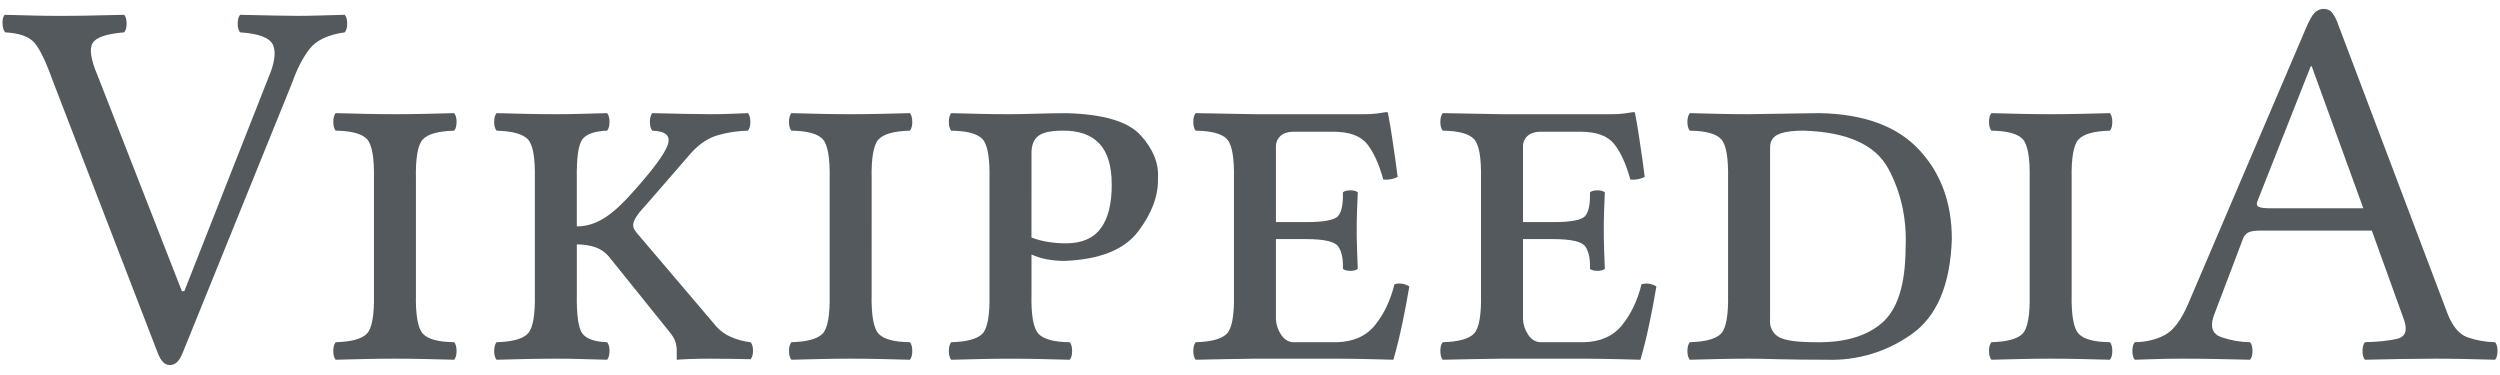
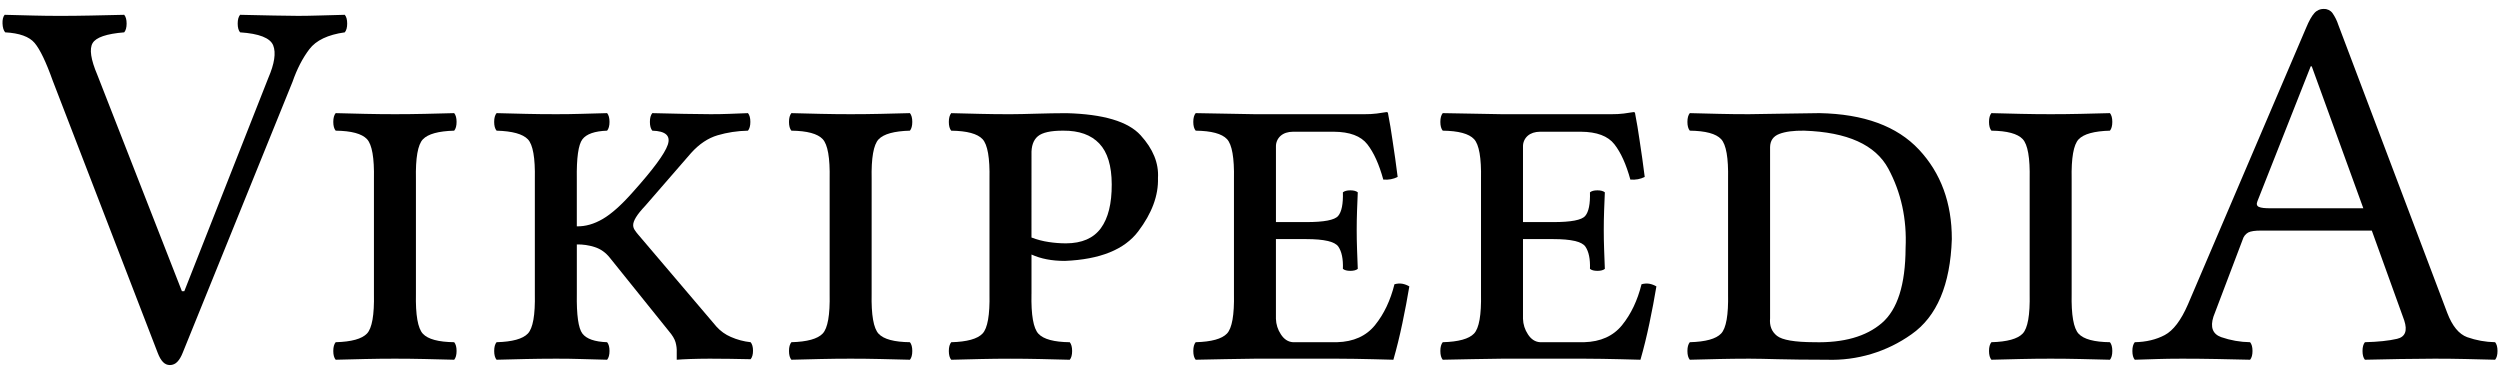
<svg xmlns="http://www.w3.org/2000/svg" viewBox="0 0 127 19">
-   <g id="Wikipedia" fill-rule="evenodd" fill="#54595d">
+   <g id="Wikipedia" fill-rule="evenodd">
    <path d="M12.196 1.643c.97.064 1.53.285 1.682.661.15.377.067.93-.25 1.661L9.363 14.792H9.24L4.944 3.803c-.332-.78-.412-1.318-.24-1.611.172-.294.707-.476 1.606-.549.081-.098.122-.246.122-.445 0-.2-.04-.348-.122-.446C5.685.766 5.113.78 4.596.79a79.56 79.56 0 01-1.552.017C2.534.806 2.089.8 1.71.79A299.9 299.9 0 00.236.752C.156.85.12 1 .128 1.198c.008.199.052.347.135.445.725.039 1.224.218 1.496.54.272.322.579.961.92 1.917l5.332 13.824c.08.21.17.366.27.468.1.103.218.153.351.153a.512.512 0 00.377-.166c.104-.108.194-.26.271-.455l5.581-13.77c.226-.65.51-1.2.853-1.653.343-.453.944-.738 1.801-.858.081-.098.122-.246.122-.445 0-.2-.04-.348-.122-.446l-1.36.037c-.374.011-.712.017-1.016.017-.315 0-.724-.006-1.228-.017L12.196.752c-.08.098-.121.247-.121.446s.04.347.121.445z" />
    <path d="M21.129 9.095c-.022-1.074.096-1.747.354-2.018.259-.271.788-.417 1.59-.439.081-.098.121-.246.121-.445 0-.2-.04-.348-.121-.446-.548.014-1.045.027-1.492.037a67.712 67.712 0 01-3.03 0l-1.499-.037c-.08.098-.121.247-.121.446s.04.347.121.445c.802.01 1.331.153 1.59.429.258.276.376.952.354 2.028v5.832c.022 1.074-.096 1.747-.354 2.018-.259.271-.788.418-1.59.439-.08.098-.121.246-.121.446 0 .199.04.347.121.445l1.492-.037a67.711 67.711 0 013.03 0l1.499.037c.081-.098.121-.246.121-.445 0-.2-.04-.348-.121-.446-.802-.01-1.331-.152-1.59-.429-.258-.276-.376-.952-.354-2.028z" />
    <path d="M27.17 9.095v5.832c.022 1.074-.096 1.747-.355 2.018-.258.271-.788.418-1.59.439-.08.098-.12.246-.12.446 0 .199.04.347.12.445l1.493-.037c.446-.01.957-.016 1.532-.017.472 0 .884.006 1.235.017.351.01.803.023 1.357.037.08-.098.121-.246.121-.445 0-.2-.04-.348-.121-.446-.631-.021-1.05-.168-1.256-.439-.206-.27-.3-.944-.283-2.018v-2.51a2.8 2.8 0 01.908.134c.3.096.556.276.766.54l2.997 3.726c.182.212.297.402.344.57.047.169.068.338.06.51v.378c.157-.014.385-.026.686-.037.3-.01.63-.016.989-.017a96.899 96.899 0 012.079.027c.08-.097.121-.24.121-.432 0-.191-.04-.335-.121-.432a3.35 3.35 0 01-1.005-.268 2.085 2.085 0 01-.723-.515l-3.996-4.698a1.845 1.845 0 01-.172-.23.446.446 0 01-.071-.229c-.003-.106.043-.238.138-.398.095-.16.256-.36.483-.6l2.322-2.674c.41-.456.86-.756 1.346-.9.487-.144 1-.222 1.543-.234.08-.098.121-.246.121-.445 0-.2-.04-.348-.121-.446l-.955.037c-.283.011-.595.017-.935.017-.394 0-.842-.006-1.344-.017-.501-.01-1.044-.023-1.626-.037-.081.098-.122.247-.122.446s.04.347.122.445c.679.02.94.258.786.716-.155.458-.75 1.263-1.785 2.416-.567.641-1.072 1.092-1.516 1.352-.444.26-.883.385-1.32.376V9.095c-.016-1.074.078-1.747.284-2.018.206-.271.625-.417 1.256-.439.08-.098.121-.246.121-.445 0-.2-.04-.348-.121-.446-.554.014-1.006.027-1.357.037-.351.011-.763.017-1.235.017-.575 0-1.086-.006-1.532-.017-.447-.01-.944-.023-1.492-.037-.081.098-.122.247-.122.446s.04.347.122.445c.801.022 1.331.168 1.59.439.258.271.376.944.354 2.018z" />
    <path d="M44.28 9.095c-.023-1.074.096-1.747.354-2.018.258-.271.788-.417 1.59-.439.08-.098.12-.246.12-.445 0-.2-.04-.348-.12-.446-.549.014-1.046.027-1.492.037a67.712 67.712 0 01-3.031 0l-1.499-.037c-.08.098-.121.247-.121.446s.04.347.121.445c.802.01 1.332.153 1.59.429s.376.952.354 2.028v5.832c.022 1.074-.096 1.747-.354 2.018-.258.271-.788.418-1.59.439-.08.098-.121.246-.121.446 0 .199.04.347.121.445l1.492-.037a67.711 67.711 0 013.03 0l1.5.037c.08-.098.12-.246.12-.445 0-.2-.04-.348-.12-.446-.802-.01-1.332-.152-1.59-.429-.258-.276-.377-.952-.355-2.028z" />
    <path d="M52.4 7.853c-.014-.428.094-.739.323-.931.23-.193.662-.287 1.296-.284.8-.005 1.408.213 1.826.654.418.44.628 1.131.631 2.073.004.977-.18 1.72-.553 2.229-.374.509-.963.765-1.769.768a5.82 5.82 0 01-.877-.067 4.084 4.084 0 01-.878-.23zm0 7.074V12.93c.24.108.5.19.779.243.278.054.585.081.921.081 1.78-.074 3.02-.574 3.72-1.498.7-.925 1.034-1.83 1.005-2.714.046-.751-.248-1.476-.884-2.173-.636-.698-1.889-1.071-3.76-1.12a57.15 57.15 0 00-1.532.026c-.51.016-.954.025-1.33.027-.56 0-1.06-.006-1.498-.017l-1.499-.037c-.08.098-.121.247-.121.446s.04.347.121.445c.802.01 1.332.153 1.59.429s.376.952.354 2.028v5.832c.022 1.074-.096 1.747-.354 2.018-.258.271-.788.418-1.59.439-.08.098-.121.246-.121.446 0 .199.04.347.121.445l1.492-.037a67.711 67.711 0 013.03 0l1.5.037c.08-.098.12-.246.12-.445 0-.2-.04-.348-.12-.446-.802-.01-1.332-.152-1.59-.429-.259-.276-.377-.952-.355-2.028z" />
    <path d="M66.357 12.146c.912 0 1.456.128 1.63.381.173.254.251.631.232 1.131.083.068.209.101.378.101.17 0 .296-.033.378-.1l-.037-.997a27.624 27.624 0 010-1.964l.037-.928c-.082-.067-.208-.101-.378-.101s-.295.034-.378.101c.017.593-.064.993-.243 1.202-.178.208-.718.311-1.62.31h-1.538V7.448a.706.706 0 01.24-.55c.155-.134.363-.203.624-.206h2.078c.807.005 1.374.218 1.701.638.328.42.598 1.018.81 1.792.27.023.513-.022.73-.135a65.325 65.325 0 00-.264-1.88 26.383 26.383 0 00-.223-1.333c0-.054-.027-.08-.08-.08-.178.027-.343.052-.493.073a4.74 4.74 0 01-.615.034h-5.588a413.264 413.264 0 01-2.997-.054c-.081.098-.122.247-.122.446s.04.347.122.445c.801.01 1.331.153 1.59.429.257.276.375.952.354 2.028v5.832c.021 1.074-.097 1.747-.355 2.018-.258.271-.788.418-1.59.439-.08.098-.12.246-.12.446 0 .199.04.347.12.445a290.653 290.653 0 013.025-.054h4.157c.592.002 1.204.011 1.836.027l1.026.027c.164-.569.316-1.186.456-1.853.14-.666.258-1.29.354-1.873a1.11 1.11 0 00-.357-.135.91.91 0 00-.399.027c-.204.82-.531 1.51-.982 2.069-.45.56-1.095.851-1.934.874h-2.24c-.25-.017-.454-.151-.615-.402a1.491 1.491 0 01-.25-.786v-4.05z" />
    <path d="M78.907 12.146c.913 0 1.457.128 1.63.381.174.254.252.631.233 1.131.082.068.208.101.378.101s.296-.033.378-.1l-.037-.997a27.624 27.624 0 010-1.964c.01-.29.023-.6.037-.928-.082-.067-.208-.101-.378-.101s-.296.034-.378.101c.017.593-.064.993-.243 1.202-.179.208-.719.311-1.62.31h-1.539V7.448a.706.706 0 01.24-.55c.156-.134.364-.203.624-.206h2.08c.806.005 1.373.218 1.7.638.328.42.598 1.018.81 1.792.27.023.513-.022.73-.135a65.357 65.357 0 00-.264-1.88 26.39 26.39 0 00-.223-1.333c0-.054-.027-.08-.08-.08-.179.027-.343.052-.494.073a4.74 4.74 0 01-.614.034h-5.589a413.224 413.224 0 01-2.997-.054c-.08.098-.121.247-.121.446s.04.347.121.445c.802.01 1.332.153 1.59.429s.376.952.354 2.028v5.832c.022 1.074-.096 1.747-.354 2.018-.258.271-.788.418-1.59.439-.08.098-.121.246-.121.446 0 .199.04.347.121.445a290.653 290.653 0 013.024-.054h4.158a85.1 85.1 0 011.836.027l1.026.027c.164-.569.316-1.186.456-1.853.14-.666.258-1.29.354-1.873a1.11 1.11 0 00-.358-.135.91.91 0 00-.398.027c-.204.82-.531 1.51-.982 2.069-.45.56-1.095.851-1.934.874h-2.24c-.25-.017-.454-.151-.615-.402a1.491 1.491 0 01-.25-.786v-4.05z" />
    <path d="M89.92 16.169V7.475c.005-.33.162-.554.468-.671.307-.118.726-.173 1.26-.166 2.198.073 3.625.717 4.279 1.93.653 1.215.946 2.56.877 4.037-.008 1.853-.41 3.122-1.208 3.807s-1.943 1.01-3.436.972c-.991-.003-1.621-.111-1.89-.324-.269-.213-.386-.51-.35-.891zM88.84 5.801c-.561 0-1.06-.006-1.5-.017l-1.498-.037c-.08.098-.121.247-.121.446s.04.347.121.445c.802.01 1.332.153 1.59.429s.376.952.354 2.028v5.832c.022 1.074-.096 1.747-.354 2.018-.258.271-.788.418-1.59.439-.08.098-.121.246-.121.446 0 .199.04.347.121.445l1.492-.037c.446-.01.957-.016 1.532-.017.384.002.872.011 1.465.027.593.016 1.418.025 2.477.027a7.001 7.001 0 004.296-1.293c1.289-.901 1.972-2.513 2.049-4.836.002-1.838-.555-3.353-1.67-4.546-1.116-1.193-2.8-1.81-5.053-1.853-.425.002-1.047.011-1.866.027-.82.016-1.395.025-1.725.027z" />
    <path d="M105.24 9.095c-.022-1.074.097-1.747.355-2.018.258-.271.788-.417 1.59-.439.08-.098.12-.246.12-.445 0-.2-.04-.348-.12-.446-.549.014-1.046.027-1.492.037a67.713 67.713 0 01-3.031 0l-1.499-.037c-.08.098-.121.247-.121.446s.04.347.121.445c.802.01 1.332.153 1.59.429s.376.952.354 2.028v5.832c.022 1.074-.096 1.747-.354 2.018-.258.271-.788.418-1.59.439-.08.098-.121.246-.121.446 0 .199.04.347.121.445l1.492-.037a67.711 67.711 0 013.03 0l1.5.037c.08-.098.12-.246.12-.445 0-.2-.04-.348-.12-.446-.802-.01-1.332-.152-1.59-.429-.258-.276-.377-.952-.355-2.028z" />
    <path d="M115.358 10.58c-.298.003-.5-.02-.607-.07-.108-.05-.132-.146-.073-.289l2.705-6.85h.054l2.62 7.21zm-2.916 5.508l1.485-3.915a.6.6 0 01.28-.361c.13-.068.35-.1.665-.098h5.616l1.647 4.563c.173.527.051.84-.366.936-.417.097-.961.154-1.632.171-.08.098-.121.246-.121.445 0 .2.04.348.121.446a166.014 166.014 0 013.537-.054c.55 0 1.077.006 1.58.017.502.01 1.002.023 1.498.037.081-.098.121-.246.121-.446 0-.199-.04-.347-.121-.445a4.482 4.482 0 01-1.42-.256c-.42-.155-.756-.565-1.01-1.229l-5.535-14.634a2.277 2.277 0 00-.297-.6.517.517 0 00-.432-.21.614.614 0 00-.488.21c-.134.146-.274.397-.422.754l-6.002 14.048c-.35.805-.743 1.323-1.177 1.554-.433.23-.941.352-1.523.363-.08.098-.121.246-.121.445 0 .2.04.348.121.446.472-.014.865-.026 1.181-.037.317-.01.724-.016 1.222-.017.566 0 1.156.006 1.769.017.613.01 1.175.023 1.687.037.081-.098.122-.246.122-.446 0-.199-.04-.347-.122-.445a4.682 4.682 0 01-1.47-.258c-.432-.157-.563-.503-.393-1.038z" />
  </g>
</svg>
